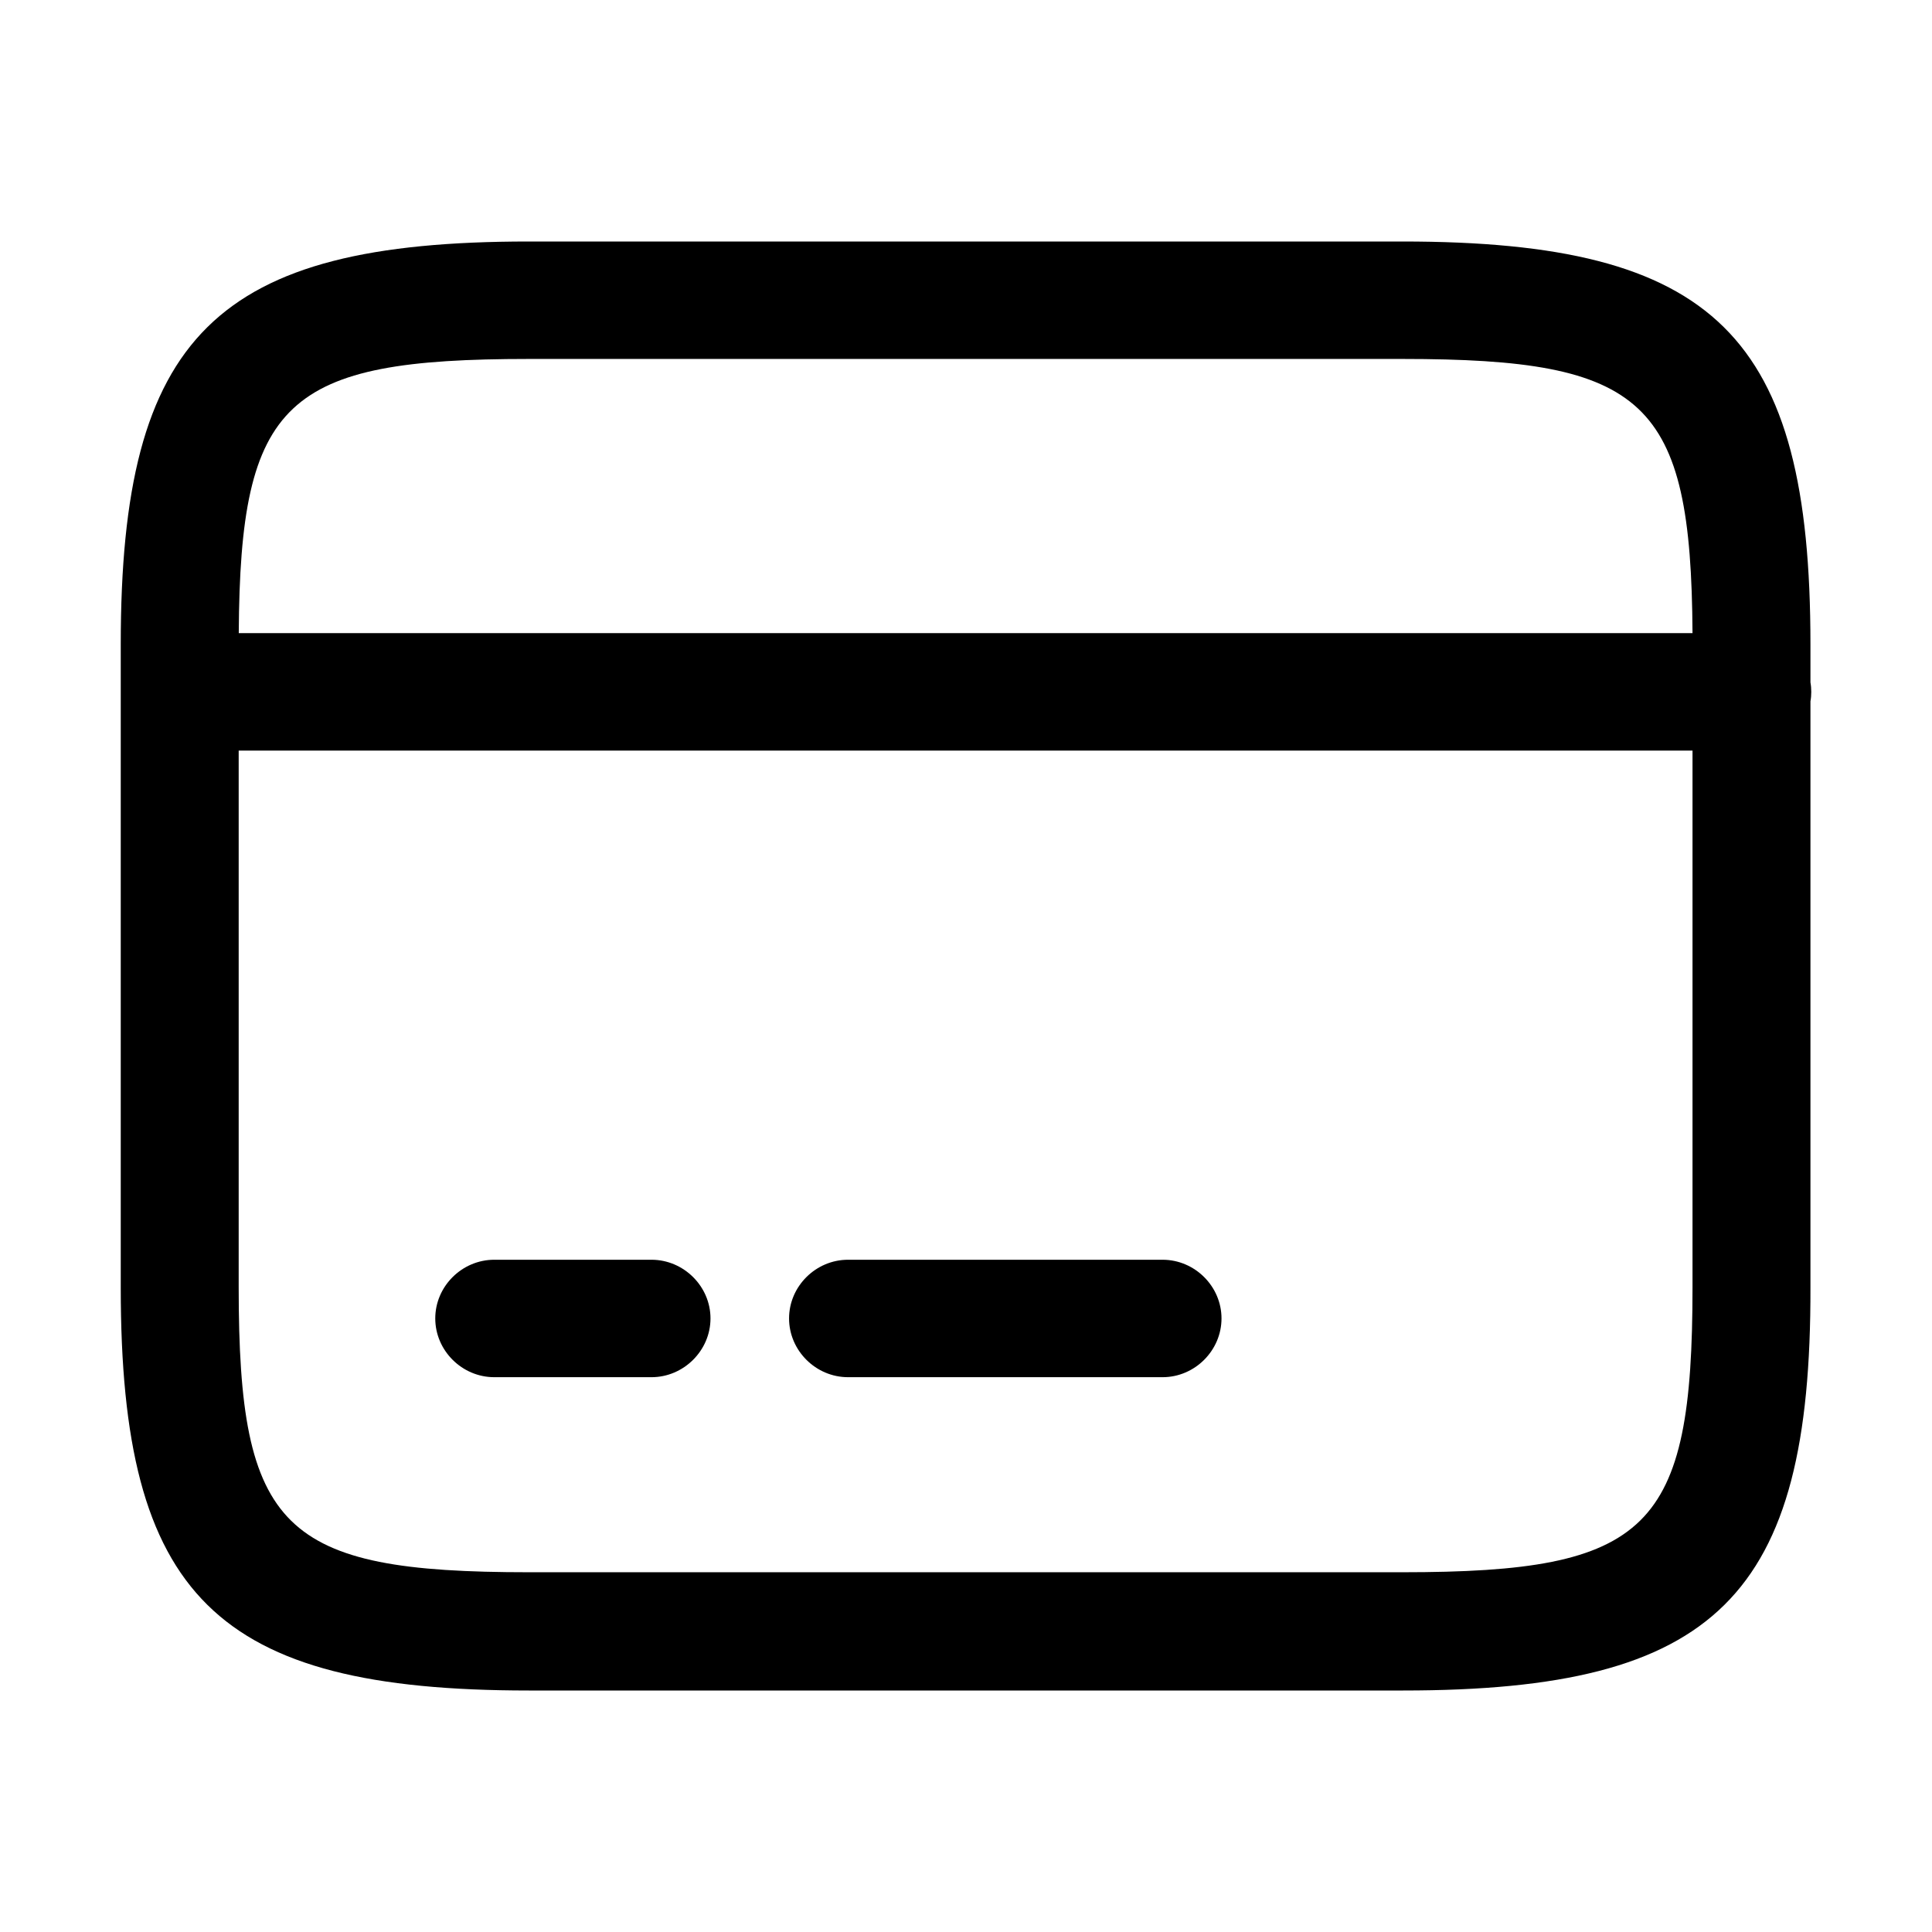
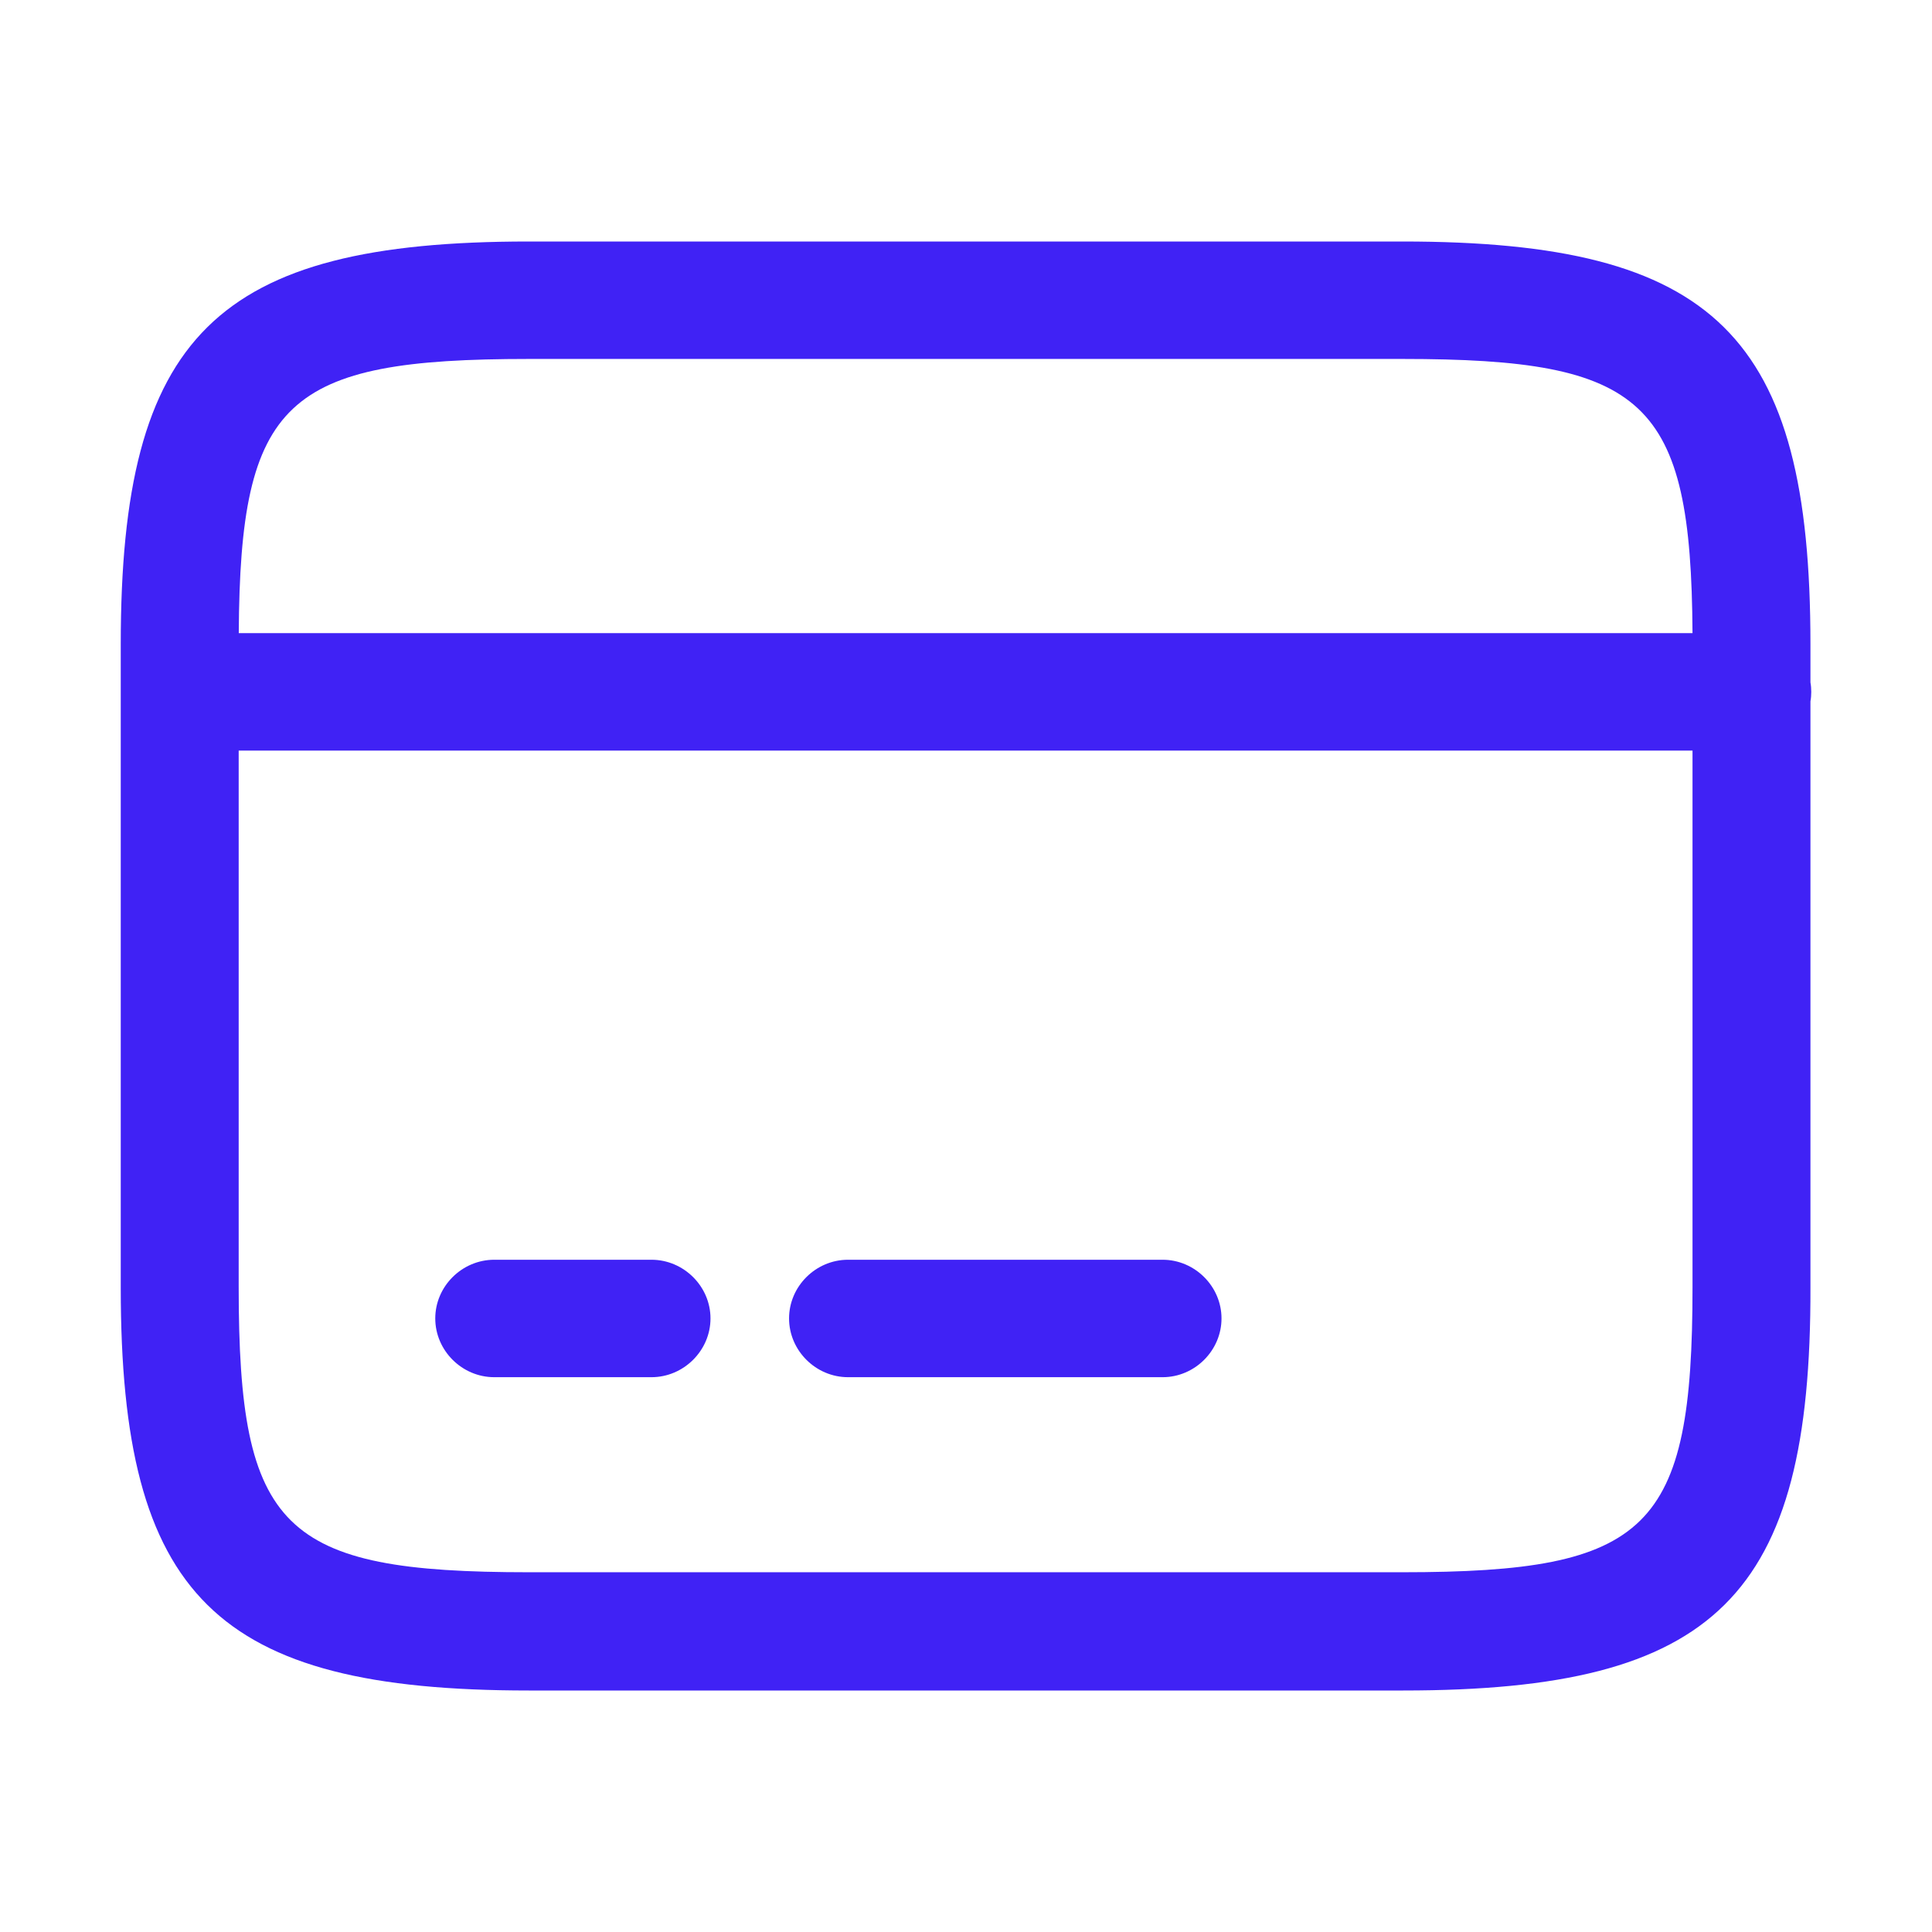
<svg xmlns="http://www.w3.org/2000/svg" width="24" height="24" viewBox="0 0 24 24" fill="none">
  <g id="Card">
    <mask id="mask0_3_990" style="mask-type:alpha" maskUnits="userSpaceOnUse" x="1" y="3" width="22" height="18">
      <path id="vector" fill-rule="evenodd" clip-rule="evenodd" d="M6.569 21H17.431C21.318 21 22.5 19.832 22.49 15.989V8.712C22.497 8.674 22.5 8.635 22.5 8.595C22.5 8.555 22.497 8.515 22.49 8.477V8.001C22.49 4.168 21.308 3 17.421 3H6.569C2.682 3 1.5 4.168 1.5 8.001V8.595V15.999C1.5 19.832 2.682 21 6.569 21ZM2.966 7.865C2.982 4.969 3.549 4.459 6.569 4.459H17.421C20.441 4.459 21.008 4.969 21.025 7.865H2.966ZM2.965 9.324H21.025V15.989C21.025 19.005 20.488 19.531 17.421 19.531H6.569C3.502 19.531 2.965 19.005 2.965 15.989V9.324ZM6.14 17.108H8.093C8.493 17.108 8.826 16.777 8.826 16.378C8.826 15.979 8.493 15.649 8.093 15.649H6.14C5.739 15.649 5.407 15.979 5.407 16.378C5.407 16.777 5.739 17.108 6.14 17.108ZM14.442 17.108H10.535C10.134 17.108 9.802 16.777 9.802 16.378C9.802 15.979 10.134 15.649 10.535 15.649H14.442C14.842 15.649 15.174 15.979 15.174 16.378C15.174 16.777 14.842 17.108 14.442 17.108Z" fill="black" />
    </mask>
    <g mask="url(#mask0_3_990)">
-       <rect id="color" width="24" height="24" fill="currentColor" />
+       <rect id="color" width="24" height="24" fill="#4022F5" />
    </g>
  </g>
</svg>
